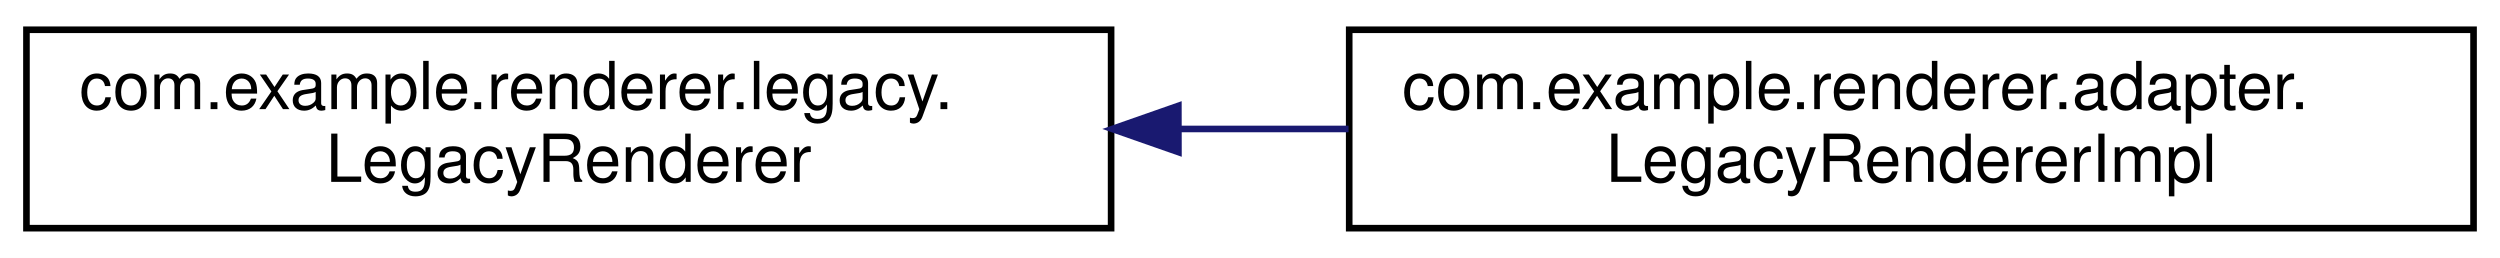
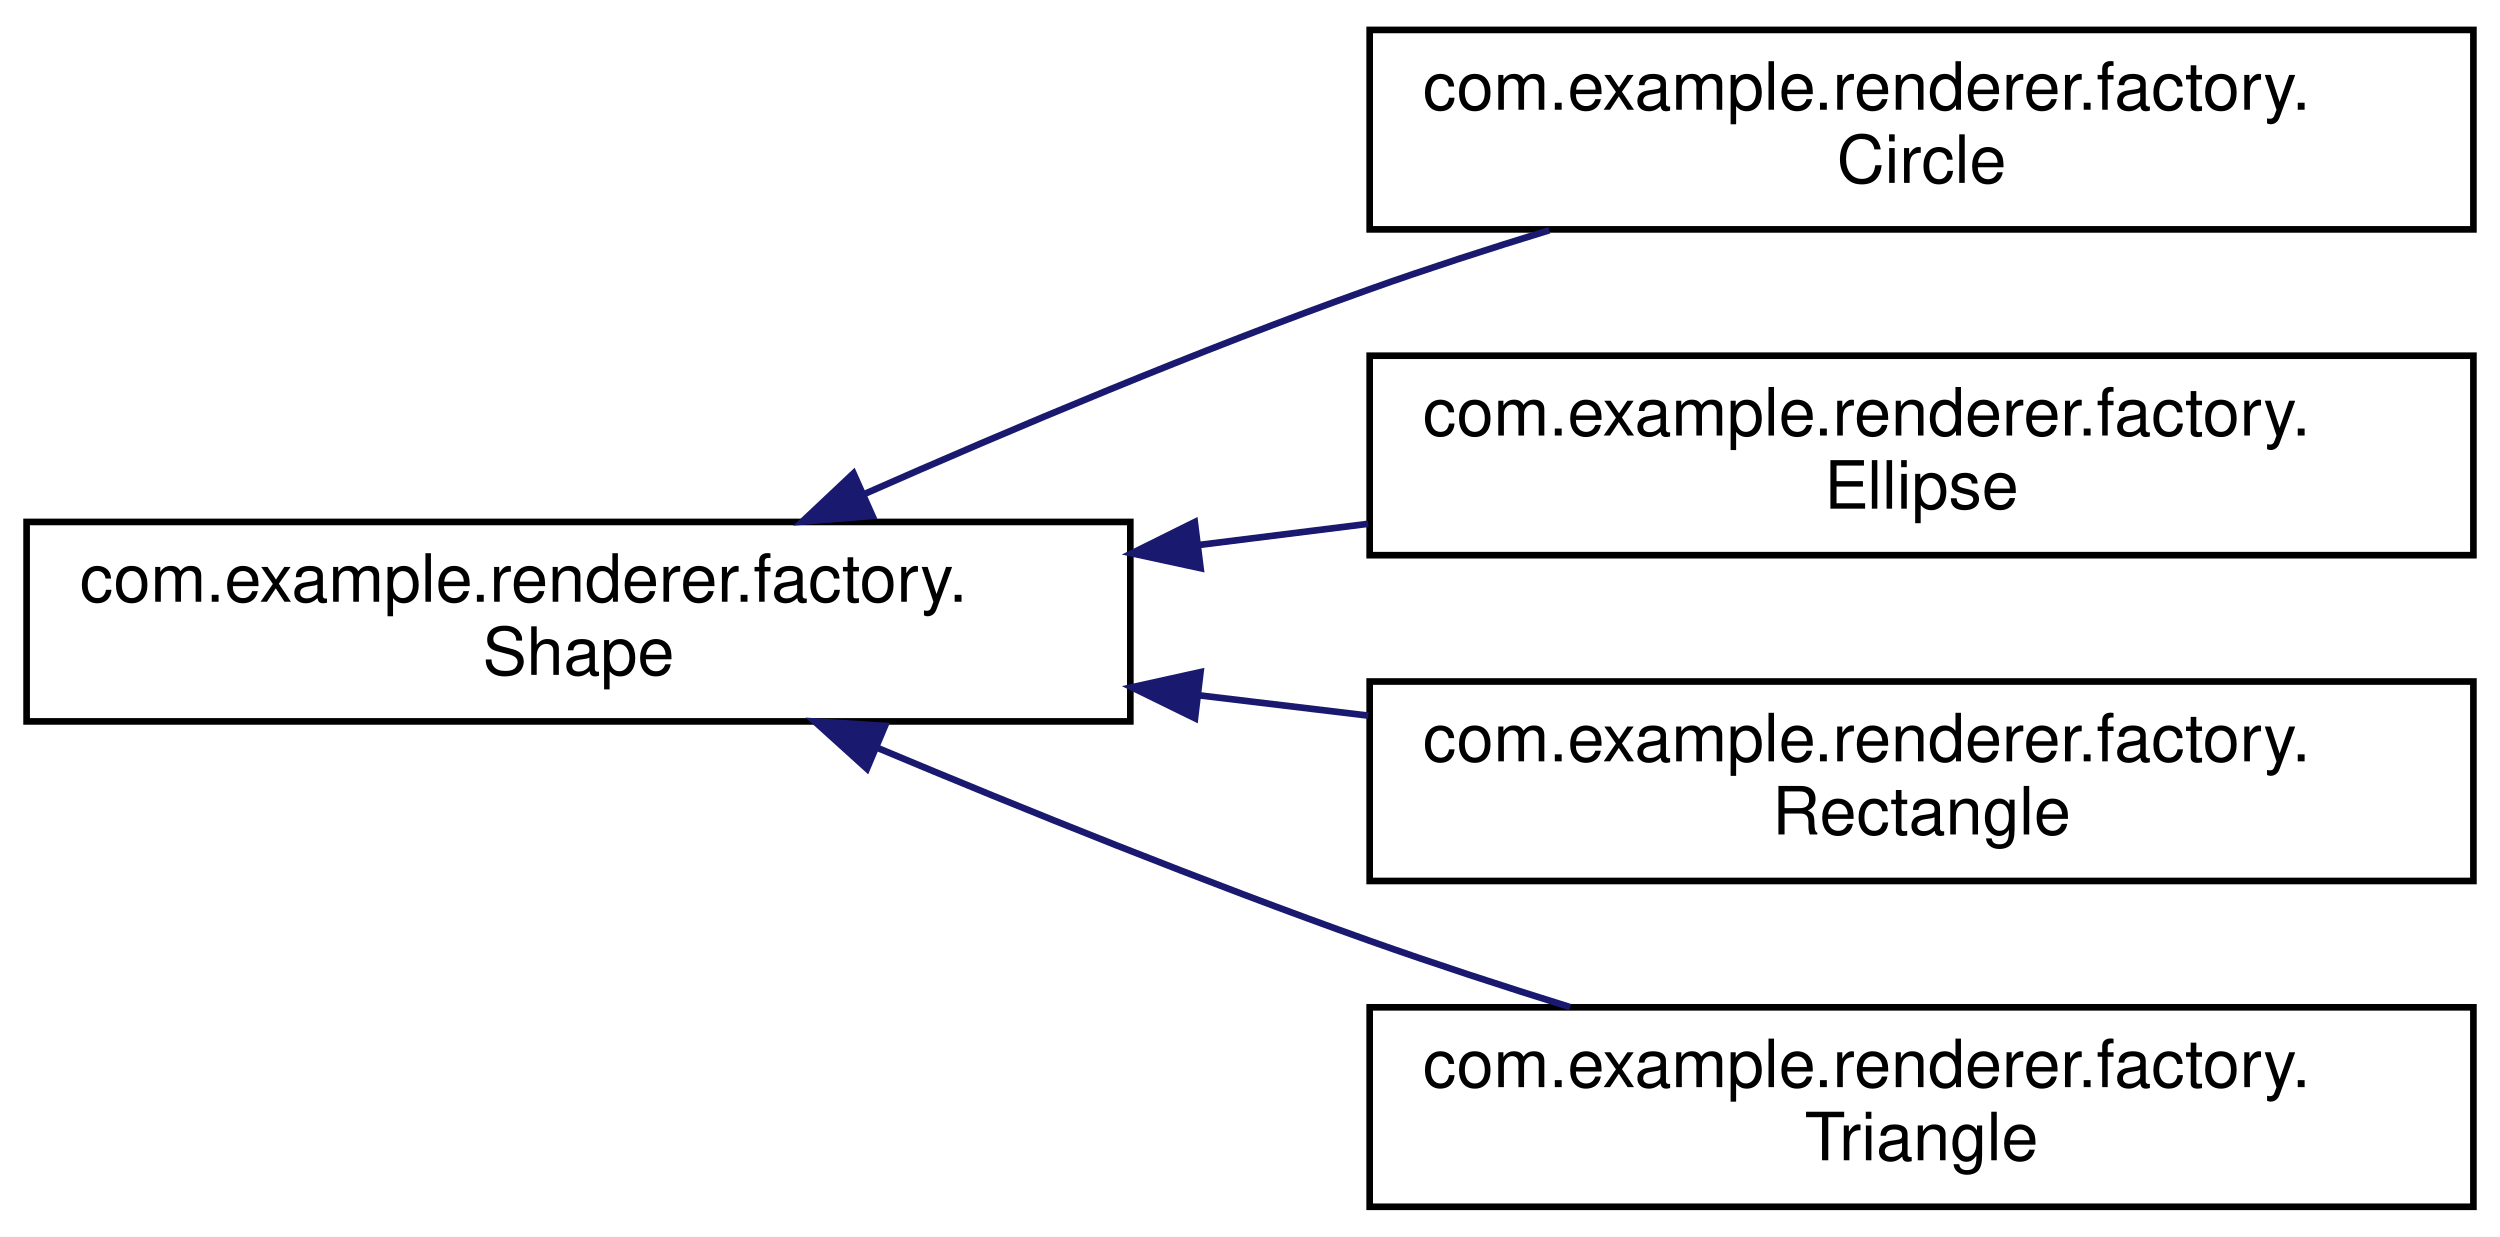
- <svg xmlns="http://www.w3.org/2000/svg" xmlns:xlink="http://www.w3.org/1999/xlink" width="378pt" height="39pt" viewBox="0.00 0.00 378.00 39.00">
-   <g id="graph0" class="graph" transform="scale(1 1) rotate(0) translate(4 35)">
-     <polygon fill="white" stroke="transparent" points="-4,4 -4,-35 374,-35 374,4 -4,4" />
+ <svg xmlns="http://www.w3.org/2000/svg" xmlns:xlink="http://www.w3.org/1999/xlink" width="376pt" height="186pt" viewBox="0.00 0.00 376.00 186.00">
+   <g id="graph0" class="graph" transform="scale(1 1) rotate(0) translate(4 182)">
+     <polygon fill="white" stroke="transparent" points="-4,4 -4,-182 372,-182 372,4 -4,4" />
    <g id="node1" class="node">
      <g id="a_node1">
-         <a xlink:href="interfacecom_1_1example_1_1renderer_1_1legacy_1_1LegacyRenderer.html" target="_top" xlink:title=" ">
-           <polygon fill="white" stroke="black" points="0,-0.5 0,-30.5 164,-30.5 164,-0.5 0,-0.5" />
-           <text text-anchor="start" x="8" y="-18.5" font-family="Helvetica,sans-Serif" font-size="10.00">com.example.renderer.legacy.</text>
-           <text text-anchor="middle" x="82" y="-7.5" font-family="Helvetica,sans-Serif" font-size="10.00">LegacyRenderer</text>
+         <a xlink:href="interfacecom_1_1example_1_1renderer_1_1factory_1_1Shape.html" target="_top" xlink:title=" ">
+           <polygon fill="white" stroke="black" points="0,-73.5 0,-103.5 166,-103.5 166,-73.5 0,-73.5" />
+           <text text-anchor="start" x="8" y="-91.5" font-family="Helvetica,sans-Serif" font-size="10.00">com.example.renderer.factory.</text>
+           <text text-anchor="middle" x="83" y="-80.5" font-family="Helvetica,sans-Serif" font-size="10.00">Shape</text>
        </a>
      </g>
    </g>
    <g id="node2" class="node">
      <g id="a_node2">
-         <a xlink:href="classcom_1_1example_1_1renderer_1_1adapter_1_1LegacyRendererImpl.html" target="_top" xlink:title=" ">
-           <polygon fill="white" stroke="black" points="200,-0.5 200,-30.5 370,-30.5 370,-0.5 200,-0.5" />
-           <text text-anchor="start" x="208" y="-18.5" font-family="Helvetica,sans-Serif" font-size="10.00">com.example.renderer.adapter.</text>
-           <text text-anchor="middle" x="285" y="-7.5" font-family="Helvetica,sans-Serif" font-size="10.00">LegacyRendererImpl</text>
+         <a xlink:href="classcom_1_1example_1_1renderer_1_1factory_1_1Circle.html" target="_top" xlink:title=" ">
+           <polygon fill="white" stroke="black" points="202,-147.5 202,-177.5 368,-177.5 368,-147.5 202,-147.5" />
+           <text text-anchor="start" x="210" y="-165.5" font-family="Helvetica,sans-Serif" font-size="10.00">com.example.renderer.factory.</text>
+           <text text-anchor="middle" x="285" y="-154.5" font-family="Helvetica,sans-Serif" font-size="10.00">Circle</text>
        </a>
      </g>
    </g>
    <g id="edge1" class="edge">
-       <path fill="none" stroke="midnightblue" d="M174.18,-15.5C182.74,-15.5 191.4,-15.5 199.9,-15.5" />
-       <polygon fill="midnightblue" stroke="midnightblue" points="174.18,-12 164.18,-15.5 174.17,-19 174.18,-12" />
+       <path fill="none" stroke="midnightblue" d="M125.86,-107.64C148.21,-117.5 176.33,-129.34 202,-138.5 210.66,-141.59 219.94,-144.59 229.02,-147.37" />
+       <polygon fill="midnightblue" stroke="midnightblue" points="127.22,-104.41 116.66,-103.55 124.37,-110.81 127.22,-104.41" />
+     </g>
+     <g id="node3" class="node">
+       <g id="a_node3">
+         <a xlink:href="classcom_1_1example_1_1renderer_1_1factory_1_1Ellipse.html" target="_top" xlink:title=" ">
+           <polygon fill="white" stroke="black" points="202,-98.5 202,-128.5 368,-128.5 368,-98.5 202,-98.5" />
+           <text text-anchor="start" x="210" y="-116.5" font-family="Helvetica,sans-Serif" font-size="10.00">com.example.renderer.factory.</text>
+           <text text-anchor="middle" x="285" y="-105.5" font-family="Helvetica,sans-Serif" font-size="10.00">Ellipse</text>
+         </a>
+       </g>
+     </g>
+     <g id="edge2" class="edge">
+       <path fill="none" stroke="midnightblue" d="M176.19,-100.02C184.73,-101.09 193.34,-102.17 201.78,-103.22" />
+       <polygon fill="midnightblue" stroke="midnightblue" points="176.57,-96.54 166.21,-98.78 175.7,-103.49 176.57,-96.54" />
+     </g>
+     <g id="node4" class="node">
+       <g id="a_node4">
+         <a xlink:href="classcom_1_1example_1_1renderer_1_1factory_1_1Rectangle.html" target="_top" xlink:title=" ">
+           <polygon fill="white" stroke="black" points="202,-49.5 202,-79.5 368,-79.5 368,-49.5 202,-49.5" />
+           <text text-anchor="start" x="210" y="-67.5" font-family="Helvetica,sans-Serif" font-size="10.00">com.example.renderer.factory.</text>
+           <text text-anchor="middle" x="285" y="-56.5" font-family="Helvetica,sans-Serif" font-size="10.00">Rectangle</text>
+         </a>
+       </g>
+     </g>
+     <g id="edge3" class="edge">
+       <path fill="none" stroke="midnightblue" d="M176.19,-77.44C184.73,-76.41 193.34,-75.38 201.78,-74.37" />
+       <polygon fill="midnightblue" stroke="midnightblue" points="175.73,-73.97 166.21,-78.63 176.56,-80.92 175.73,-73.97" />
+     </g>
+     <g id="node5" class="node">
+       <g id="a_node5">
+         <a xlink:href="classcom_1_1example_1_1renderer_1_1factory_1_1Triangle.html" target="_top" xlink:title=" ">
+           <polygon fill="white" stroke="black" points="202,-0.5 202,-30.5 368,-30.5 368,-0.5 202,-0.5" />
+           <text text-anchor="start" x="210" y="-18.5" font-family="Helvetica,sans-Serif" font-size="10.00">com.example.renderer.factory.</text>
+           <text text-anchor="middle" x="285" y="-7.5" font-family="Helvetica,sans-Serif" font-size="10.00">Triangle</text>
+         </a>
+       </g>
+     </g>
+     <g id="edge4" class="edge">
+       <path fill="none" stroke="midnightblue" d="M127.96,-69.52C150,-60.28 177.22,-49.3 202,-40.5 211.68,-37.06 222.1,-33.66 232.15,-30.53" />
+       <polygon fill="midnightblue" stroke="midnightblue" points="126.39,-66.38 118.53,-73.49 129.11,-72.83 126.39,-66.38" />
    </g>
  </g>
</svg>
